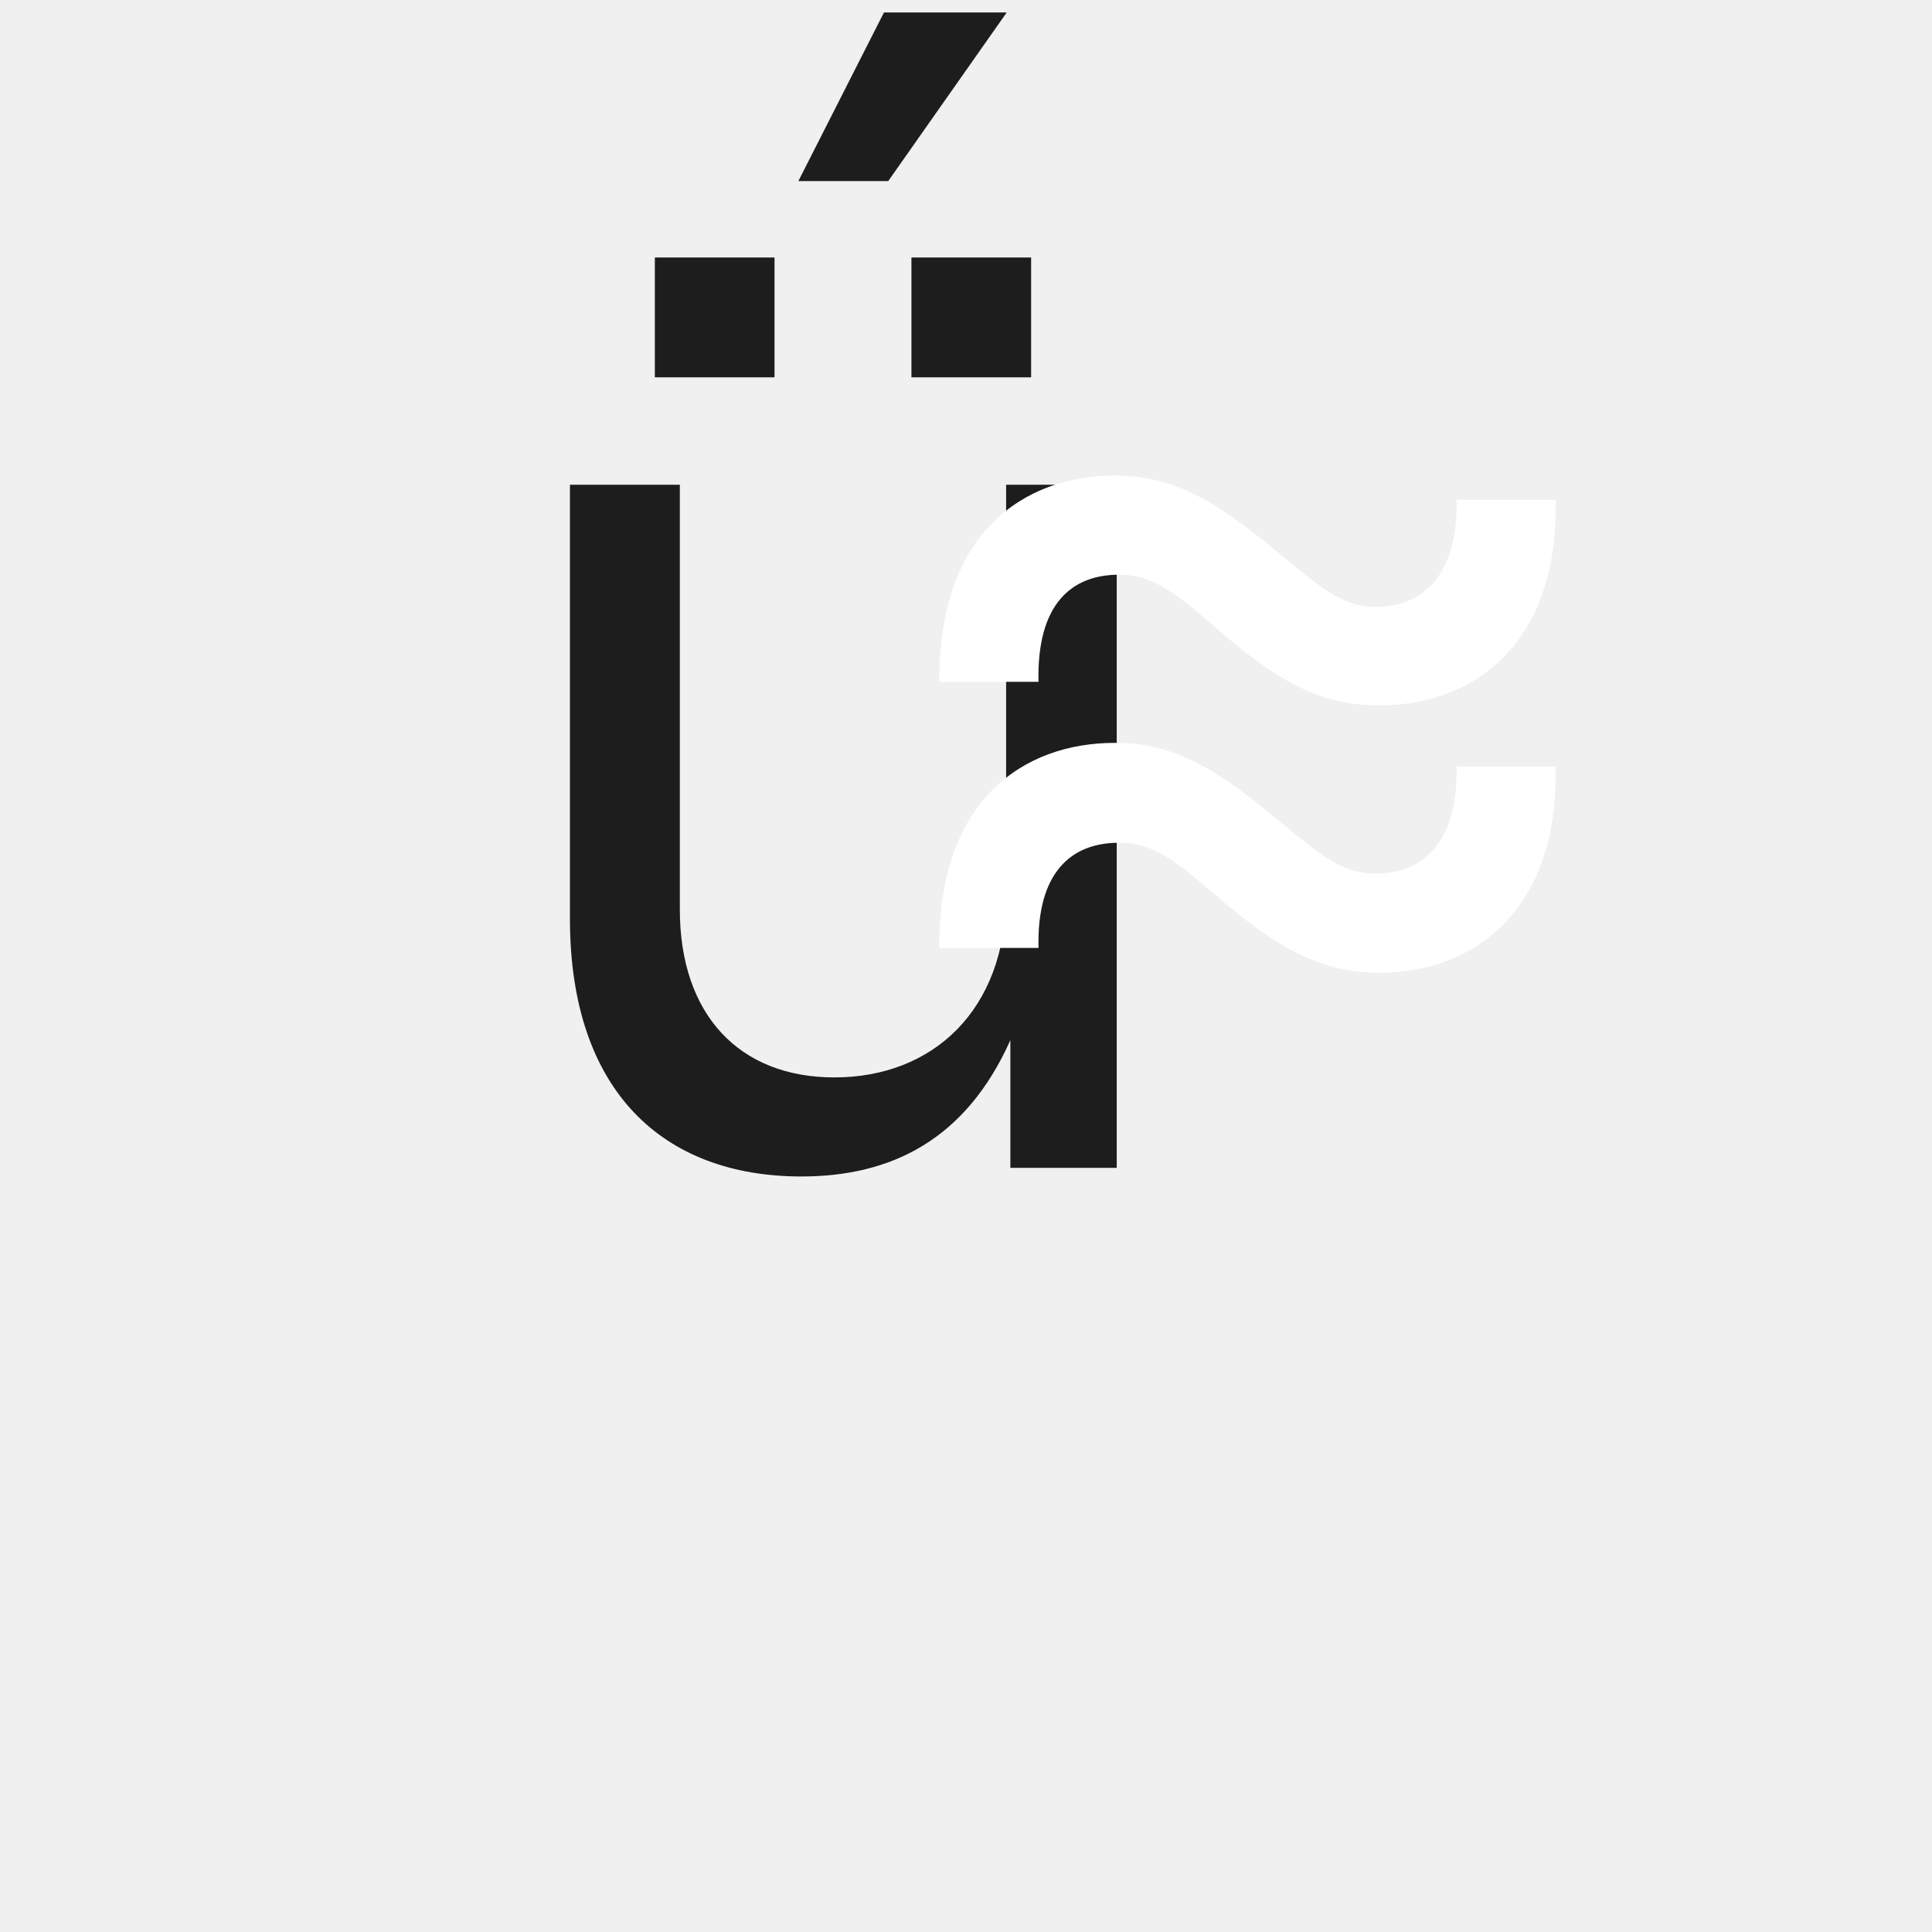
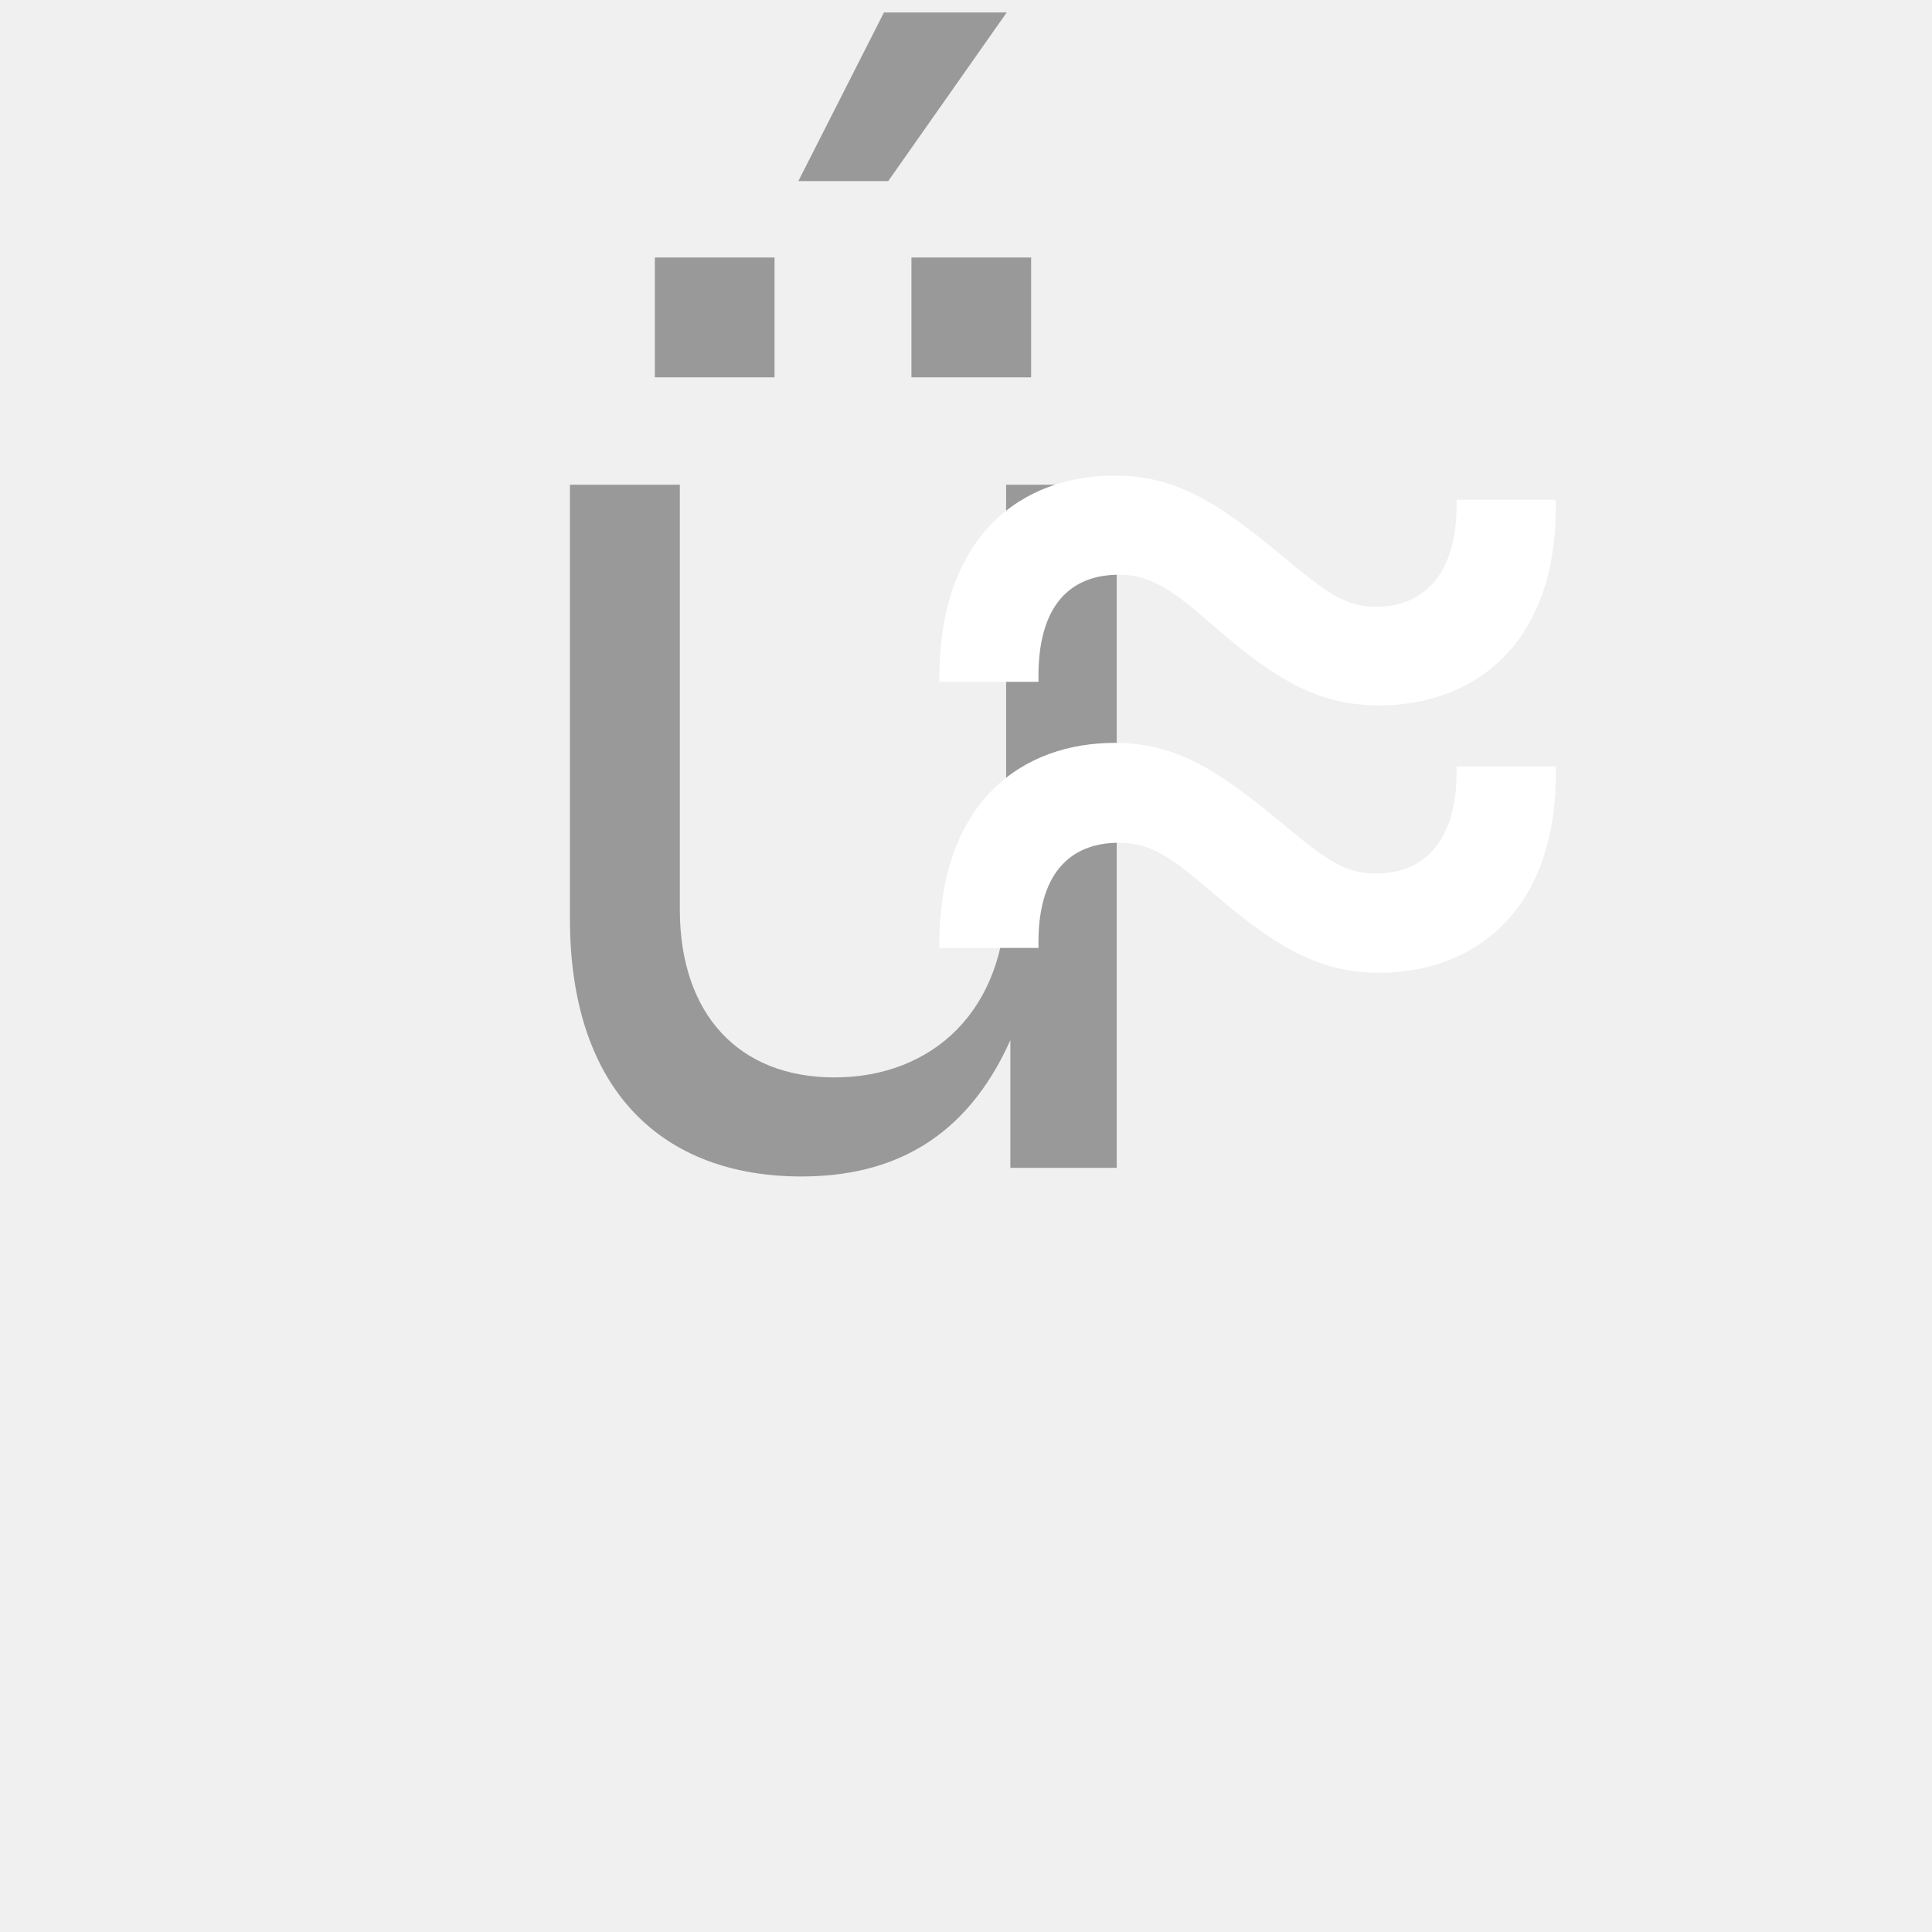
<svg xmlns="http://www.w3.org/2000/svg" version="1.0" id="Ebene_1" x="0px" y="0px" width="256px" height="256px" viewBox="0 0 256 256" enable-background="new 0 0 256 256" xml:space="preserve">
  <g>
    <g id="Ebene_1_1_">
-       <text transform="matrix(1 0 0 1 62.7222 154.7478)" fill="#1d1d1d" font-family="'Bravura'" font-size="165.8px"></text>
+       <text transform="matrix(1 0 0 1 62.7222 154.7478)" fill="#999999" font-family="'Bravura'" font-size="165.8px"></text>
      <text fill="white" transform="matrix(1 0 0 1 110.998 155.7478)" font-family="'Bravura'" font-size="164.162px"></text>
    </g>
    <g id="Ebene_2_1_">
	</g>
  </g>
</svg>
